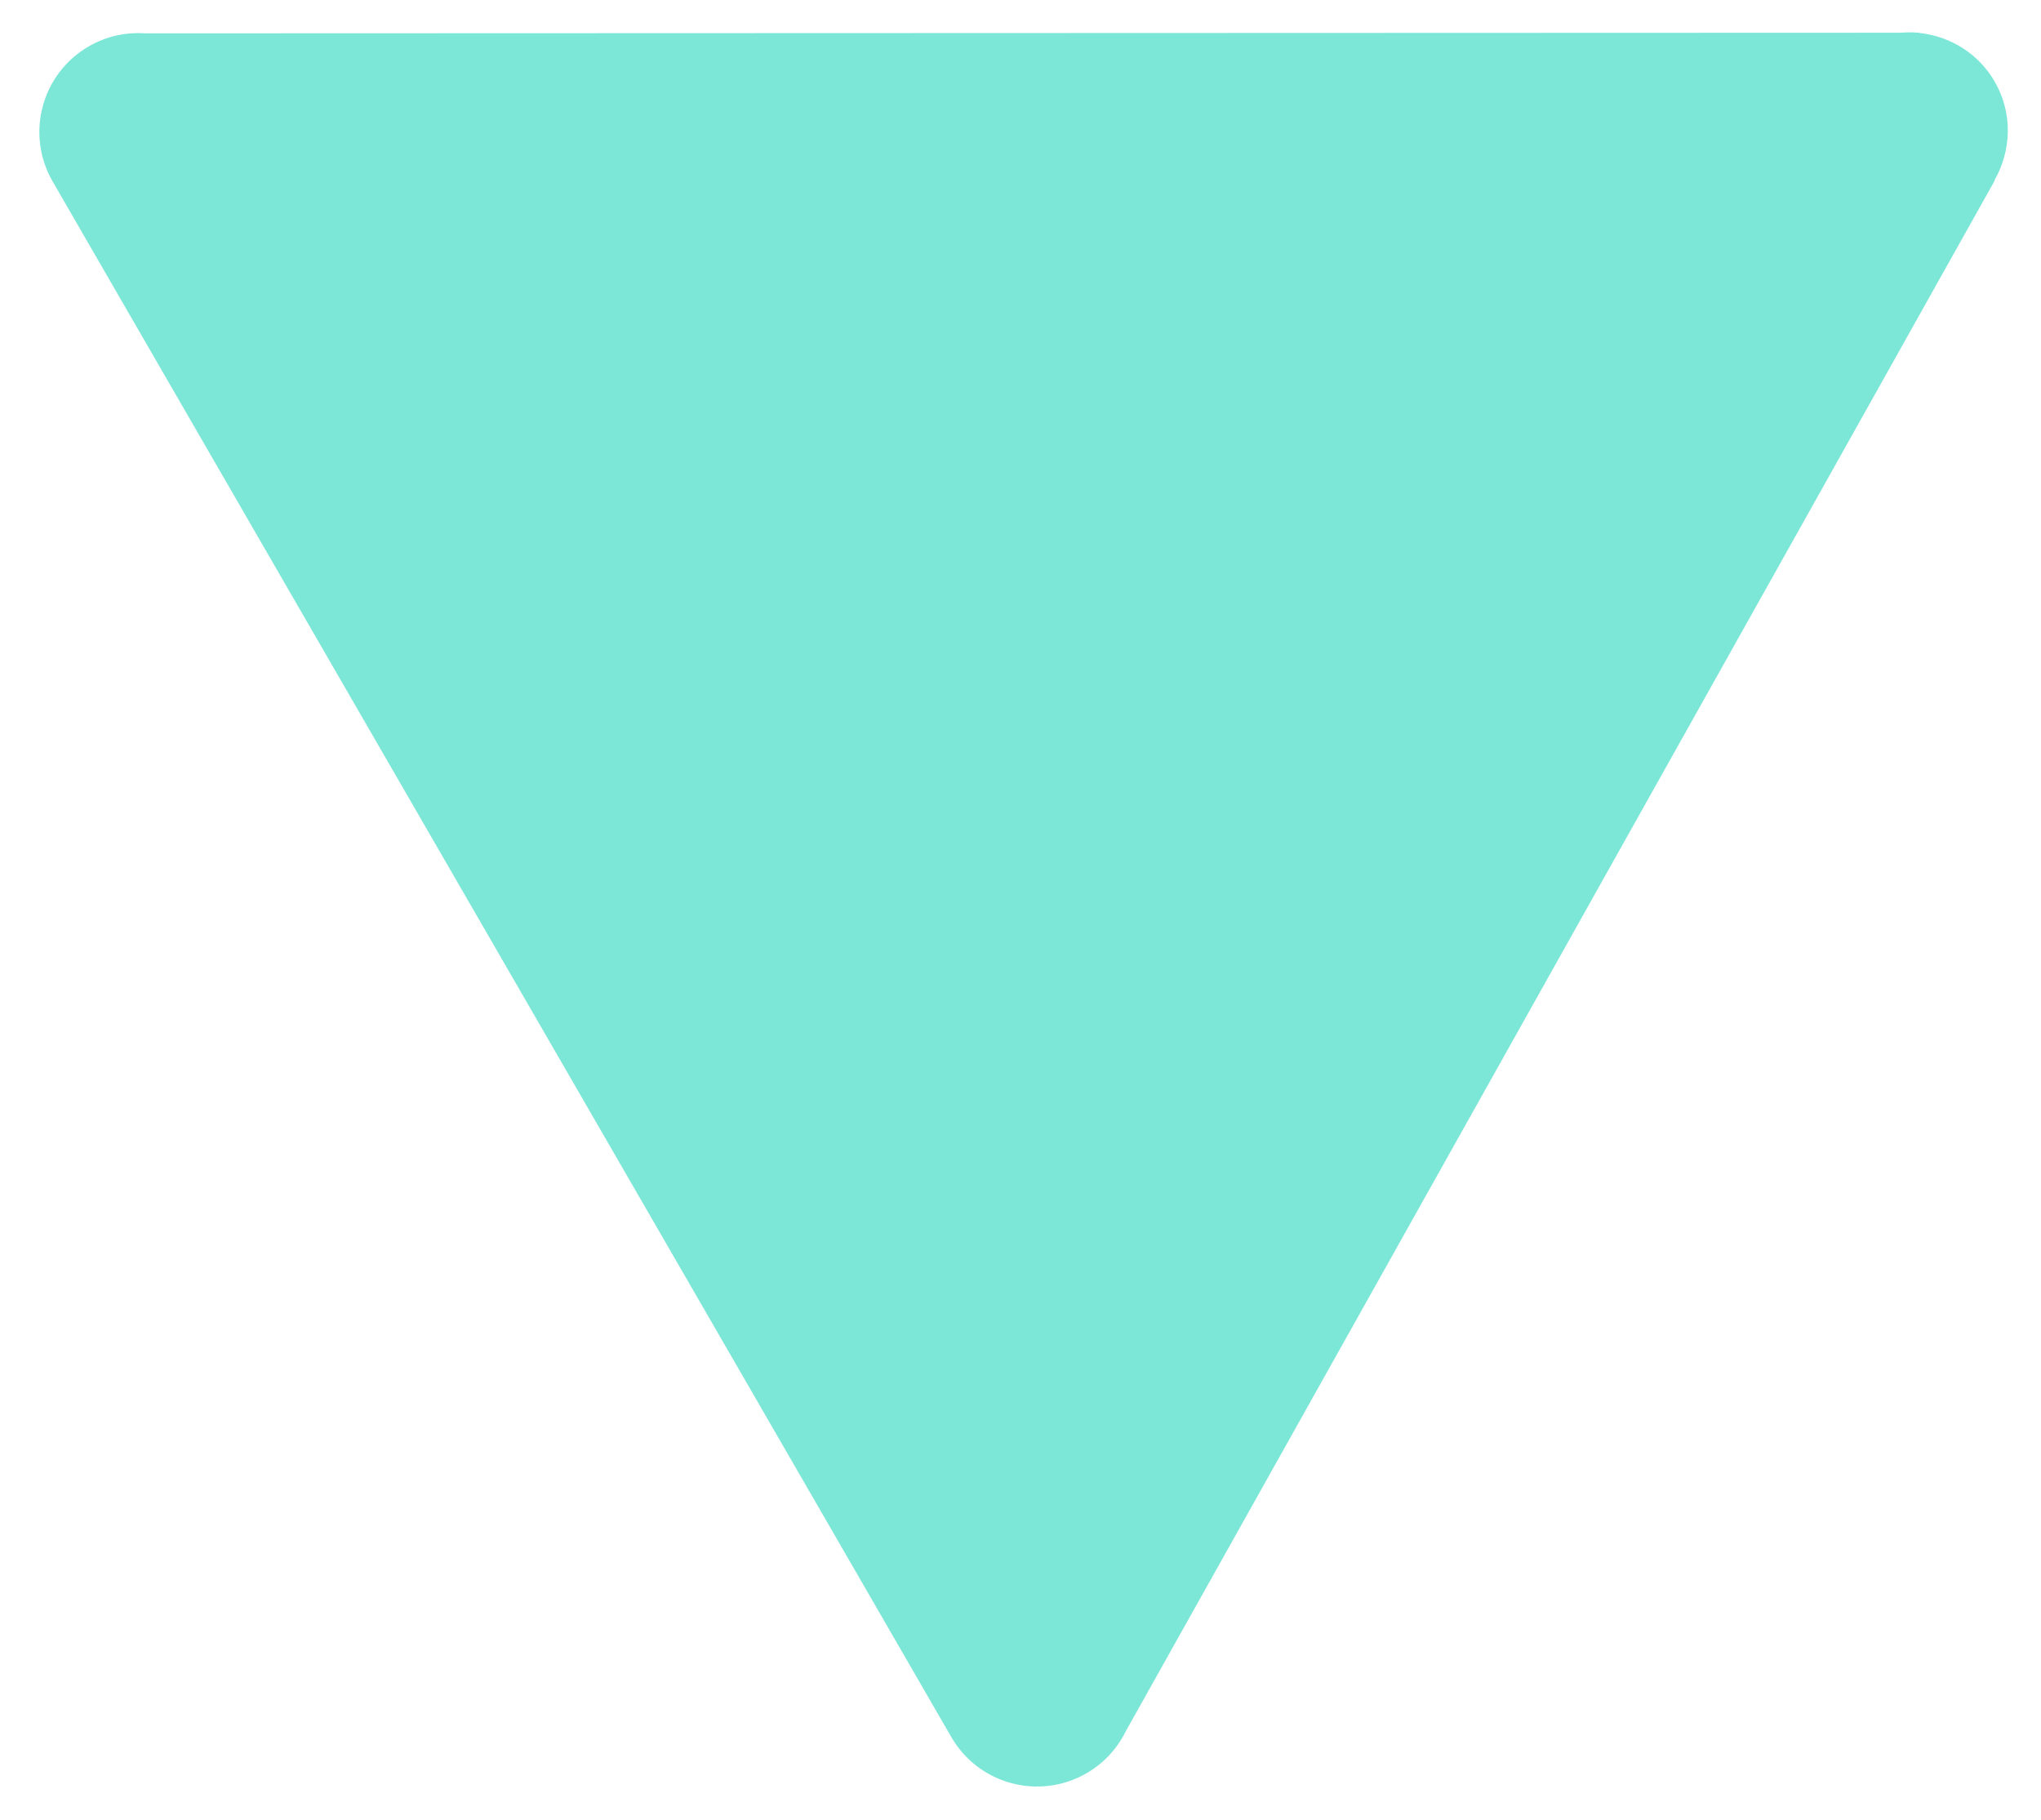
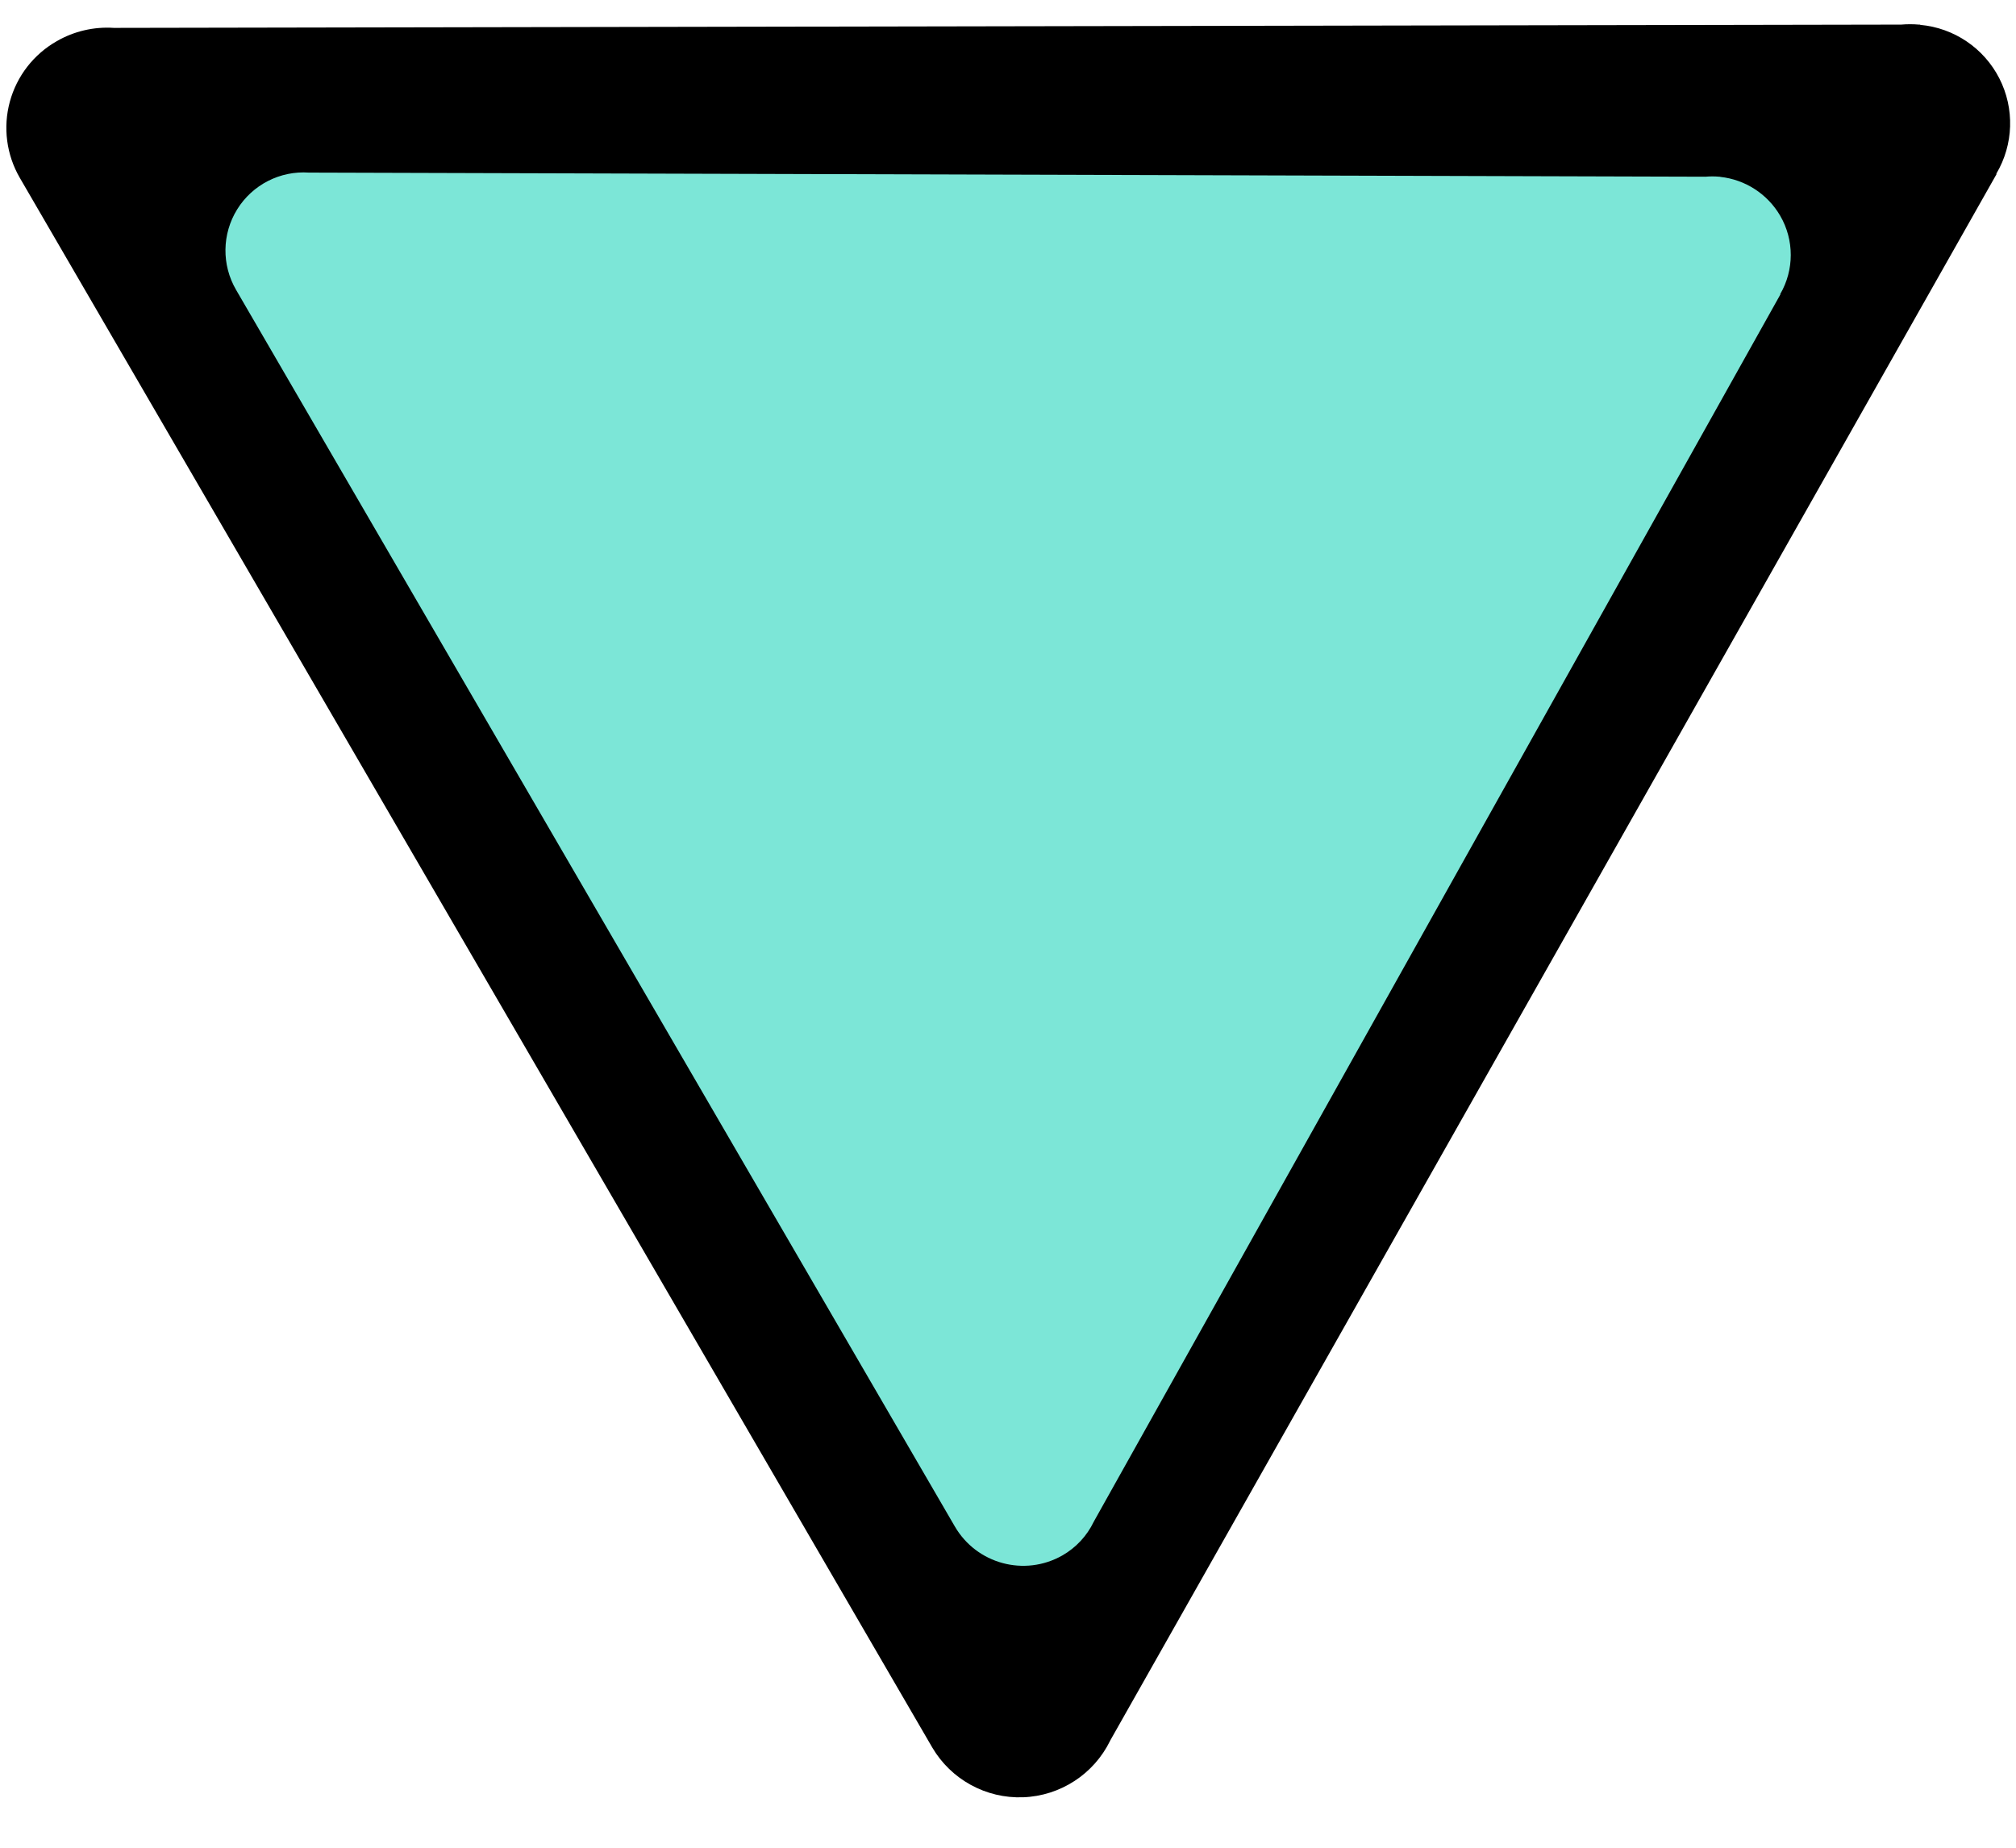
- <svg xmlns="http://www.w3.org/2000/svg" width="46px" height="41px" viewBox="0 0 46 41" version="1.1">
-   <g id="Page-1" stroke="none" stroke-width="1" fill="none" fill-rule="evenodd">
-     <g id="Group" transform="translate(28.5, 11.5) rotate(36) translate(-28.5, -11.5) translate(0, -16)" fill="#7CE6D7" fill-rule="nonzero">
-       <path d="M50.564,43.983 L50.564,43.982 L30.106,9.57 L30.096,9.569 C29.71,8.903 28.998,8.449 28.171,8.449 C27.43,8.449 26.779,8.814 26.373,9.37 L26.367,9.369 L26.354,9.393 C26.278,9.499 26.215,9.612 26.159,9.73 L6.382,44.012 L6.382,44.012 C6.145,44.367 6.005,44.793 6.005,45.251 C6.005,46.483 7.003,47.481 8.236,47.48 L48.718,47.467 C49.951,47.467 50.95,46.468 50.95,45.236 C50.95,44.771 50.807,44.34 50.564,43.983 Z" id="Path" transform="translate(28.47756, 27.96482) rotate(24) translate(-28.47756, -27.96482) " />
-     </g>
+ <svg xmlns="http://www.w3.org/2000/svg" width="24" height="22">
+   <g fill-rule="nonzero" fill="none">
+     <path d="M13.216 20.725L23.768 2.074l-.002-.006a1.177 1.177 0 00-.906-1.772l-.001-.003h-.015a1.207 1.207 0 00-.21 0L1.355.332A1.202 1.202 0 00.676.49a1.187 1.187 0 00-.441 1.626l10.863 18.69a1.203 1.203 0 002.118-.08z" fill="#000" />
+     <path d="M13.02 18.118h.001l8.174-14.612-.002-.004a.929.929 0 000-.933.943.943 0 00-.714-.463v-.002h-.012a.938.938 0 00-.164 0L3.678 2.055a.93.93 0 00-.867 1.397l8.555 14.721a.942.942 0 001.281.347.921.921 0 00.374-.402z" fill="#7CE6D7" />
  </g>
</svg>
